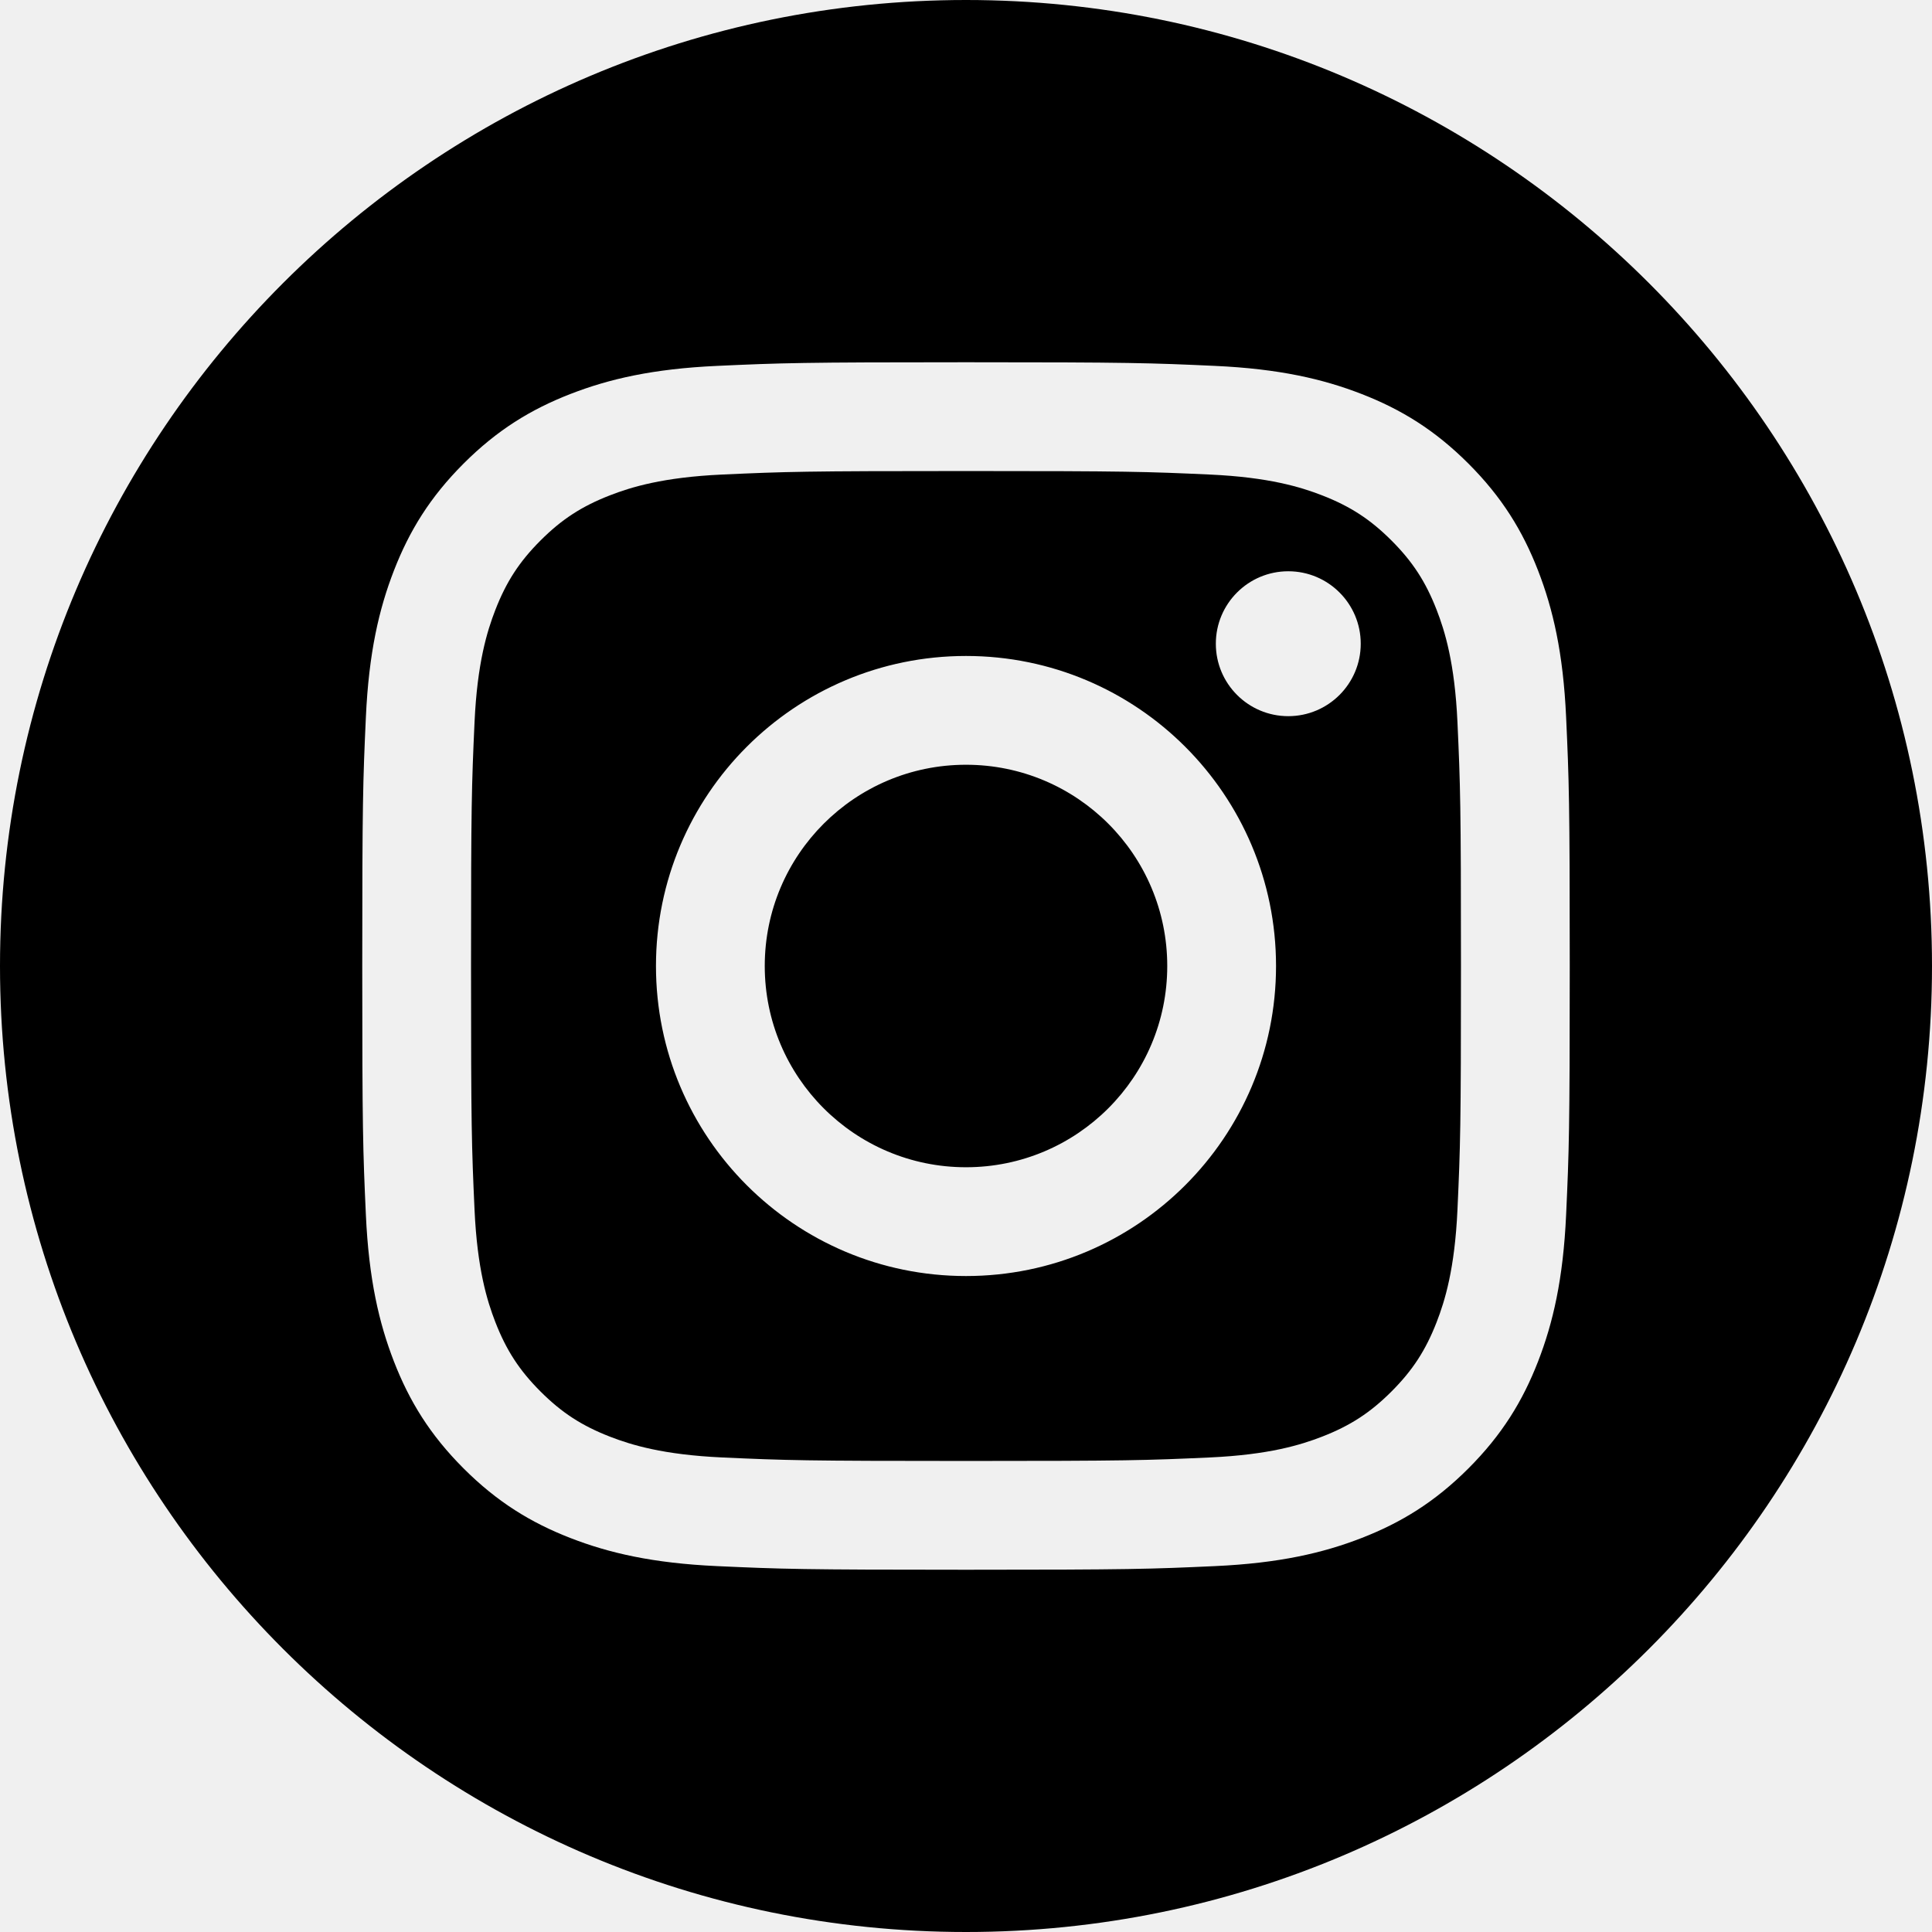
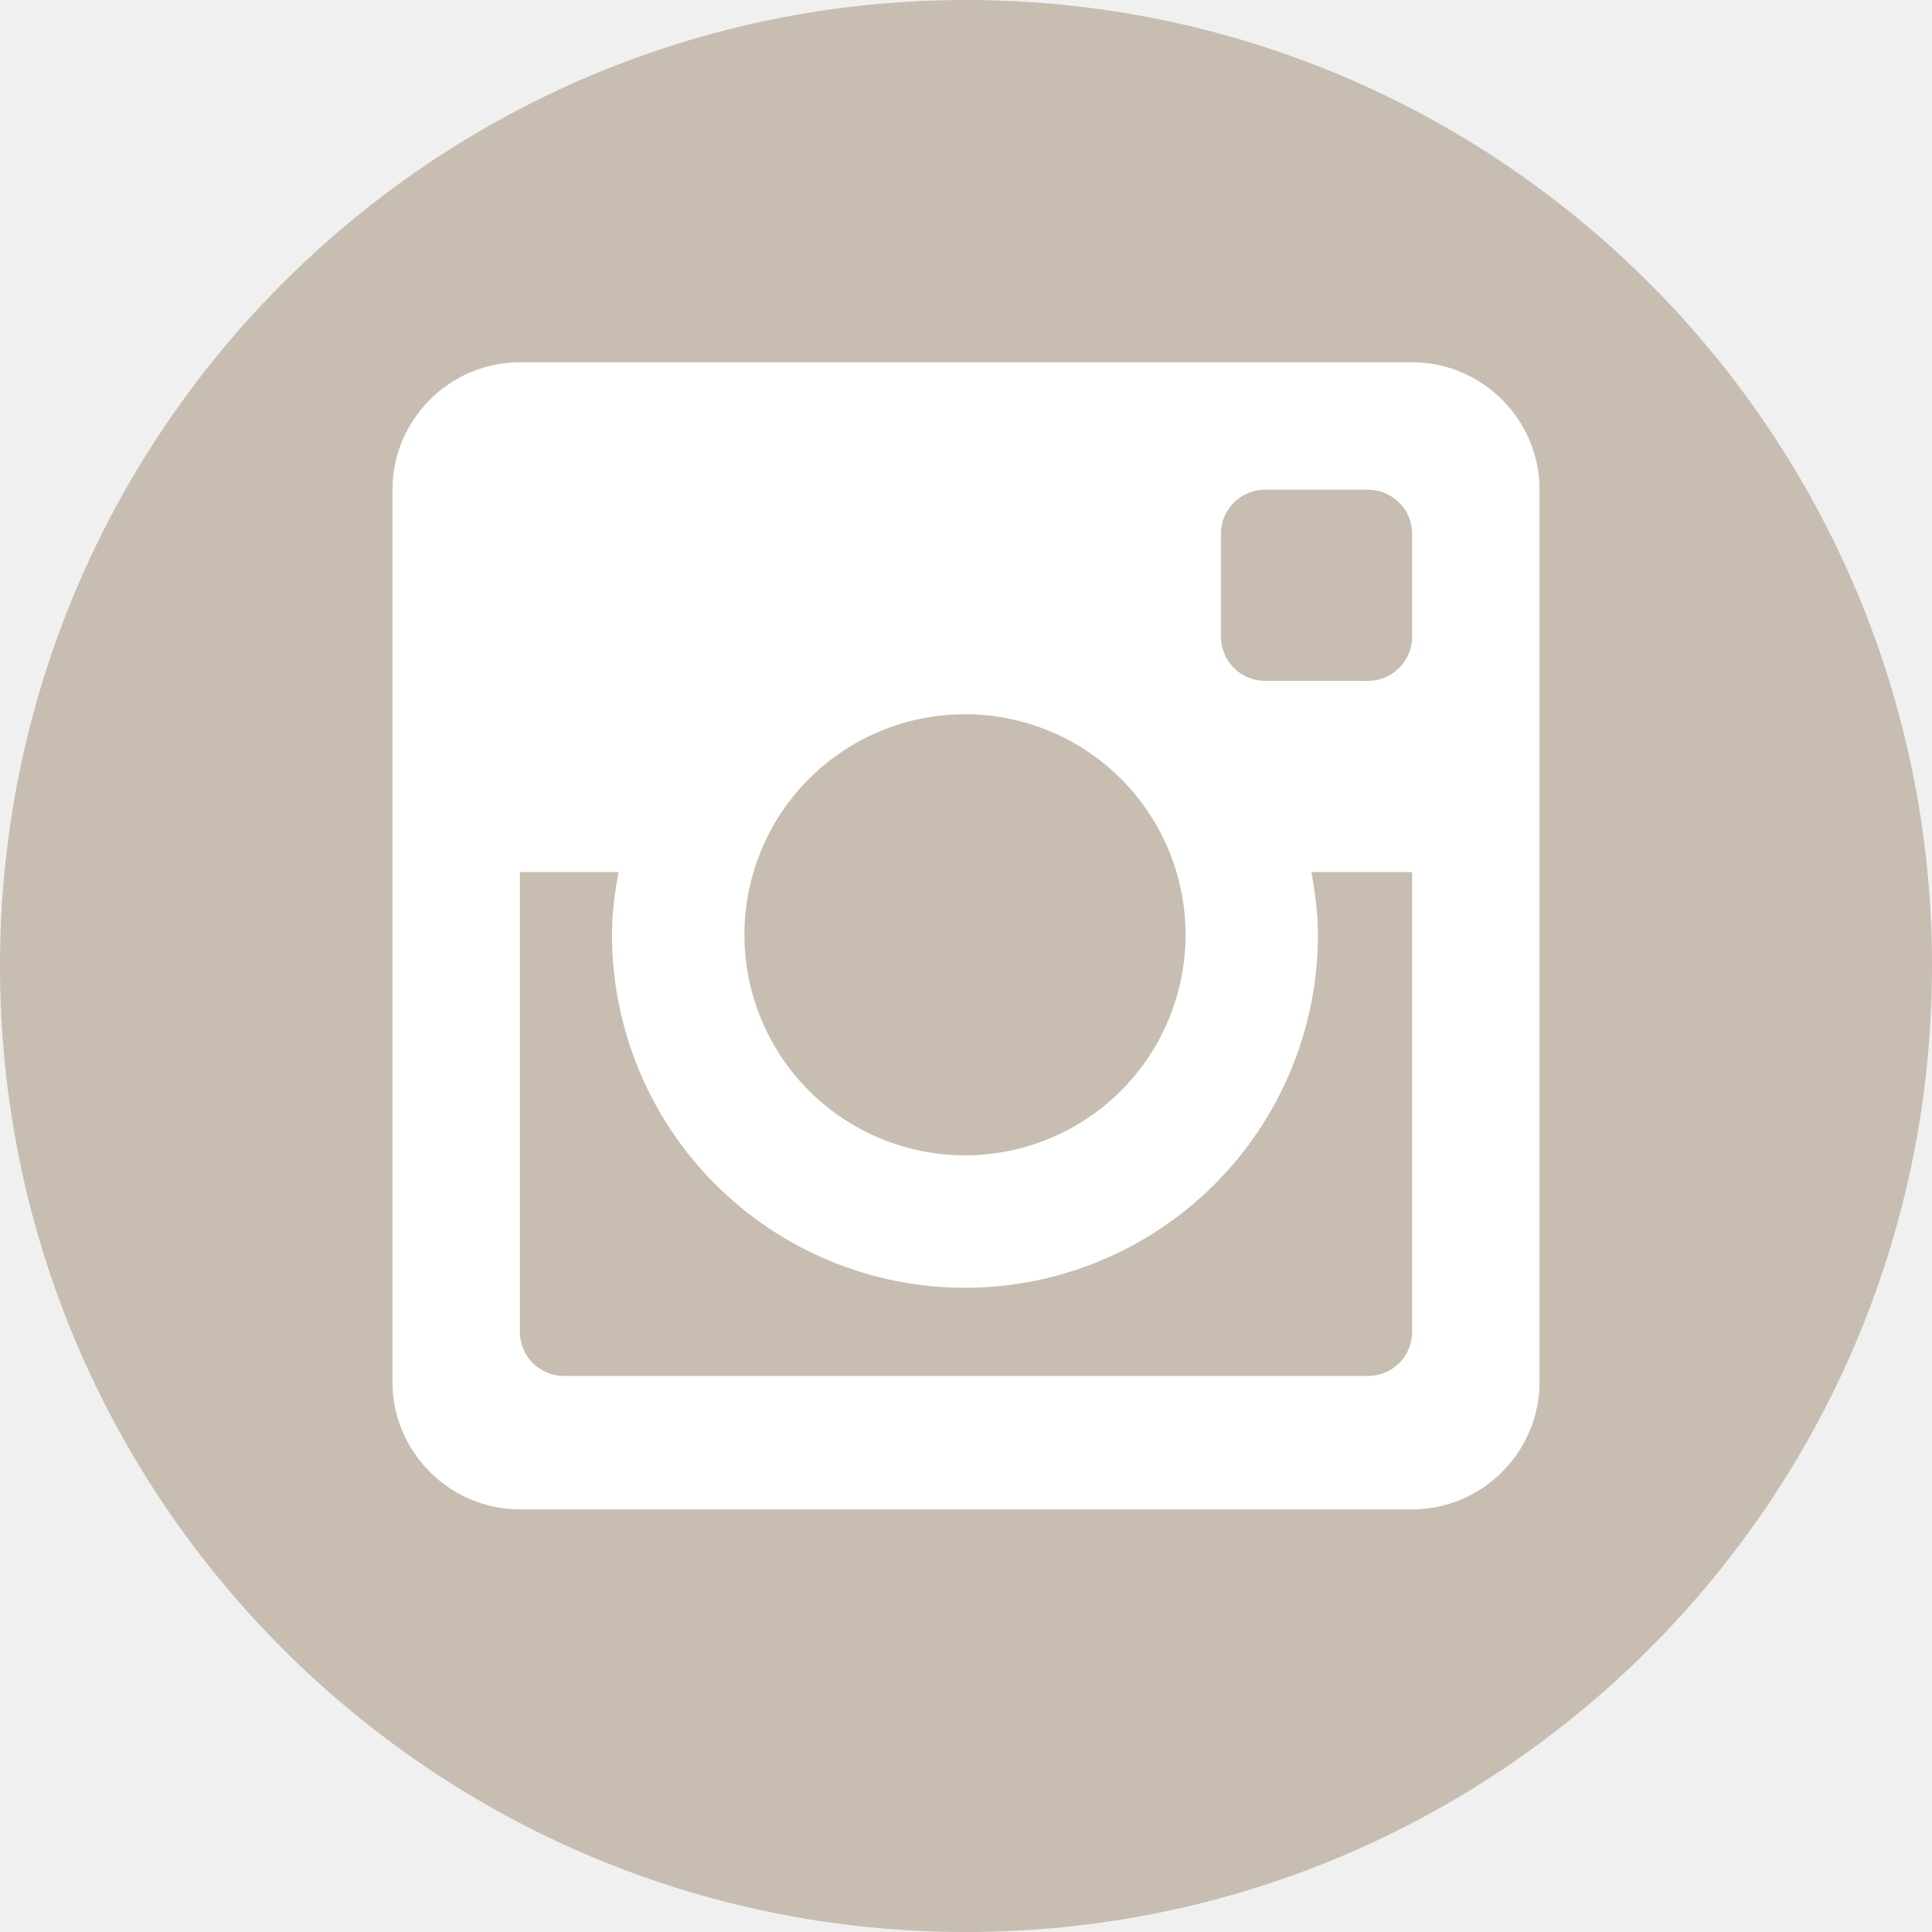
- <svg xmlns="http://www.w3.org/2000/svg" height="100%" style="fill-rule:evenodd;clip-rule:evenodd;stroke-linejoin:round;stroke-miterlimit:2;" version="1.1" viewBox="0 0 512 512" width="100%" xml:space="preserve">
-   <path d="M256,0c141.29,0 256,114.71 256,256c0,141.29 -114.71,256 -256,256c-141.29,0 -256,-114.71 -256,-256c0,-141.29 114.71,-256 256,-256Zm0,96c-43.453,0 -48.902,0.184 -65.968,0.963c-17.03,0.777 -28.661,3.482 -38.839,7.437c-10.521,4.089 -19.444,9.56 -28.339,18.455c-8.895,8.895 -14.366,17.818 -18.455,28.339c-3.955,10.177 -6.659,21.808 -7.437,38.838c-0.778,17.066 -0.962,22.515 -0.962,65.968c0,43.453 0.184,48.902 0.962,65.968c0.778,17.03 3.482,28.661 7.437,38.838c4.089,10.521 9.56,19.444 18.455,28.34c8.895,8.895 17.818,14.366 28.339,18.455c10.178,3.954 21.809,6.659 38.839,7.436c17.066,0.779 22.515,0.963 65.968,0.963c43.453,0 48.902,-0.184 65.968,-0.963c17.03,-0.777 28.661,-3.482 38.838,-7.436c10.521,-4.089 19.444,-9.56 28.34,-18.455c8.895,-8.896 14.366,-17.819 18.455,-28.34c3.954,-10.177 6.659,-21.808 7.436,-38.838c0.779,-17.066 0.963,-22.515 0.963,-65.968c0,-43.453 -0.184,-48.902 -0.963,-65.968c-0.777,-17.03 -3.482,-28.661 -7.436,-38.838c-4.089,-10.521 -9.56,-19.444 -18.455,-28.339c-8.896,-8.895 -17.819,-14.366 -28.34,-18.455c-10.177,-3.955 -21.808,-6.66 -38.838,-7.437c-17.066,-0.779 -22.515,-0.963 -65.968,-0.963Zm0,28.829c42.722,0 47.782,0.163 64.654,0.933c15.6,0.712 24.071,3.318 29.709,5.509c7.469,2.902 12.799,6.37 18.397,11.969c5.6,5.598 9.067,10.929 11.969,18.397c2.191,5.638 4.798,14.109 5.509,29.709c0.77,16.872 0.933,21.932 0.933,64.654c0,42.722 -0.163,47.782 -0.933,64.654c-0.711,15.6 -3.318,24.071 -5.509,29.709c-2.902,7.469 -6.369,12.799 -11.969,18.397c-5.598,5.6 -10.928,9.067 -18.397,11.969c-5.638,2.191 -14.109,4.798 -29.709,5.509c-16.869,0.77 -21.929,0.933 -64.654,0.933c-42.725,0 -47.784,-0.163 -64.654,-0.933c-15.6,-0.711 -24.071,-3.318 -29.709,-5.509c-7.469,-2.902 -12.799,-6.369 -18.398,-11.969c-5.599,-5.598 -9.066,-10.928 -11.968,-18.397c-2.191,-5.638 -4.798,-14.109 -5.51,-29.709c-0.77,-16.872 -0.932,-21.932 -0.932,-64.654c0,-42.722 0.162,-47.782 0.932,-64.654c0.712,-15.6 3.319,-24.071 5.51,-29.709c2.902,-7.468 6.369,-12.799 11.968,-18.397c5.599,-5.599 10.929,-9.067 18.398,-11.969c5.638,-2.191 14.109,-4.797 29.709,-5.509c16.872,-0.77 21.932,-0.933 64.654,-0.933Zm0,49.009c-45.377,0 -82.162,36.785 -82.162,82.162c0,45.377 36.785,82.162 82.162,82.162c45.377,0 82.162,-36.785 82.162,-82.162c0,-45.377 -36.785,-82.162 -82.162,-82.162Zm0,135.495c-29.455,0 -53.333,-23.878 -53.333,-53.333c0,-29.455 23.878,-53.333 53.333,-53.333c29.455,0 53.333,23.878 53.333,53.333c0,29.455 -23.878,53.333 -53.333,53.333Zm104.609,-138.741c0,10.604 -8.597,19.199 -19.201,19.199c-10.603,0 -19.199,-8.595 -19.199,-19.199c0,-10.604 8.596,-19.2 19.199,-19.2c10.604,0 19.201,8.596 19.201,19.2Z" />
+ <svg xmlns="http://www.w3.org/2000/svg" width="45" height="45" viewBox="0 0 45 45" fill="none">
+   <rect width="45" height="45" rx="22.5" fill="#C7BDB1" />
+   <path d="M32.891 8.438H12.109C10.477 8.438 9.141 9.773 9.141 11.406V32.188C9.141 33.822 10.477 35.156 12.109 35.156H32.891C34.523 35.156 35.859 33.822 35.859 32.188V11.406C35.859 9.773 34.523 8.438 32.891 8.438ZM22.476 29.995C24.657 29.995 26.747 29.128 28.289 27.586C29.831 26.044 30.697 23.953 30.697 21.773C30.697 21.271 30.633 20.788 30.544 20.312H32.891V31.024C32.891 31.159 32.864 31.292 32.812 31.417C32.761 31.541 32.685 31.654 32.589 31.75C32.493 31.845 32.38 31.92 32.255 31.971C32.13 32.023 31.997 32.049 31.862 32.048H13.138C13.003 32.049 12.87 32.023 12.745 31.971C12.62 31.92 12.507 31.845 12.411 31.75C12.315 31.654 12.239 31.541 12.188 31.417C12.136 31.292 12.109 31.159 12.109 31.024V20.312H14.409C14.318 20.788 14.254 21.271 14.254 21.773C14.255 23.954 15.121 26.045 16.663 27.587C18.205 29.128 20.296 29.995 22.476 29.995ZM17.339 21.773C17.339 21.099 17.472 20.43 17.73 19.807C17.988 19.184 18.366 18.617 18.843 18.14C19.321 17.663 19.887 17.285 20.51 17.027C21.134 16.769 21.802 16.636 22.476 16.636C23.151 16.636 23.819 16.769 24.442 17.027C25.066 17.285 25.632 17.663 26.109 18.14C26.586 18.617 26.964 19.184 27.223 19.807C27.481 20.43 27.614 21.099 27.614 21.773C27.614 23.136 27.072 24.442 26.109 25.406C25.145 26.369 23.839 26.91 22.476 26.91C21.114 26.91 19.807 26.369 18.843 25.406C17.88 24.442 17.339 23.136 17.339 21.773ZM31.862 15.859H29.465C29.192 15.859 28.932 15.75 28.739 15.558C28.547 15.365 28.438 15.104 28.438 14.832V12.432C28.438 11.865 28.898 11.406 29.463 11.406H31.86C32.431 11.406 32.891 11.865 32.891 12.432V14.831C32.891 15.396 32.431 15.859 31.862 15.859Z" fill="white" />
</svg>
